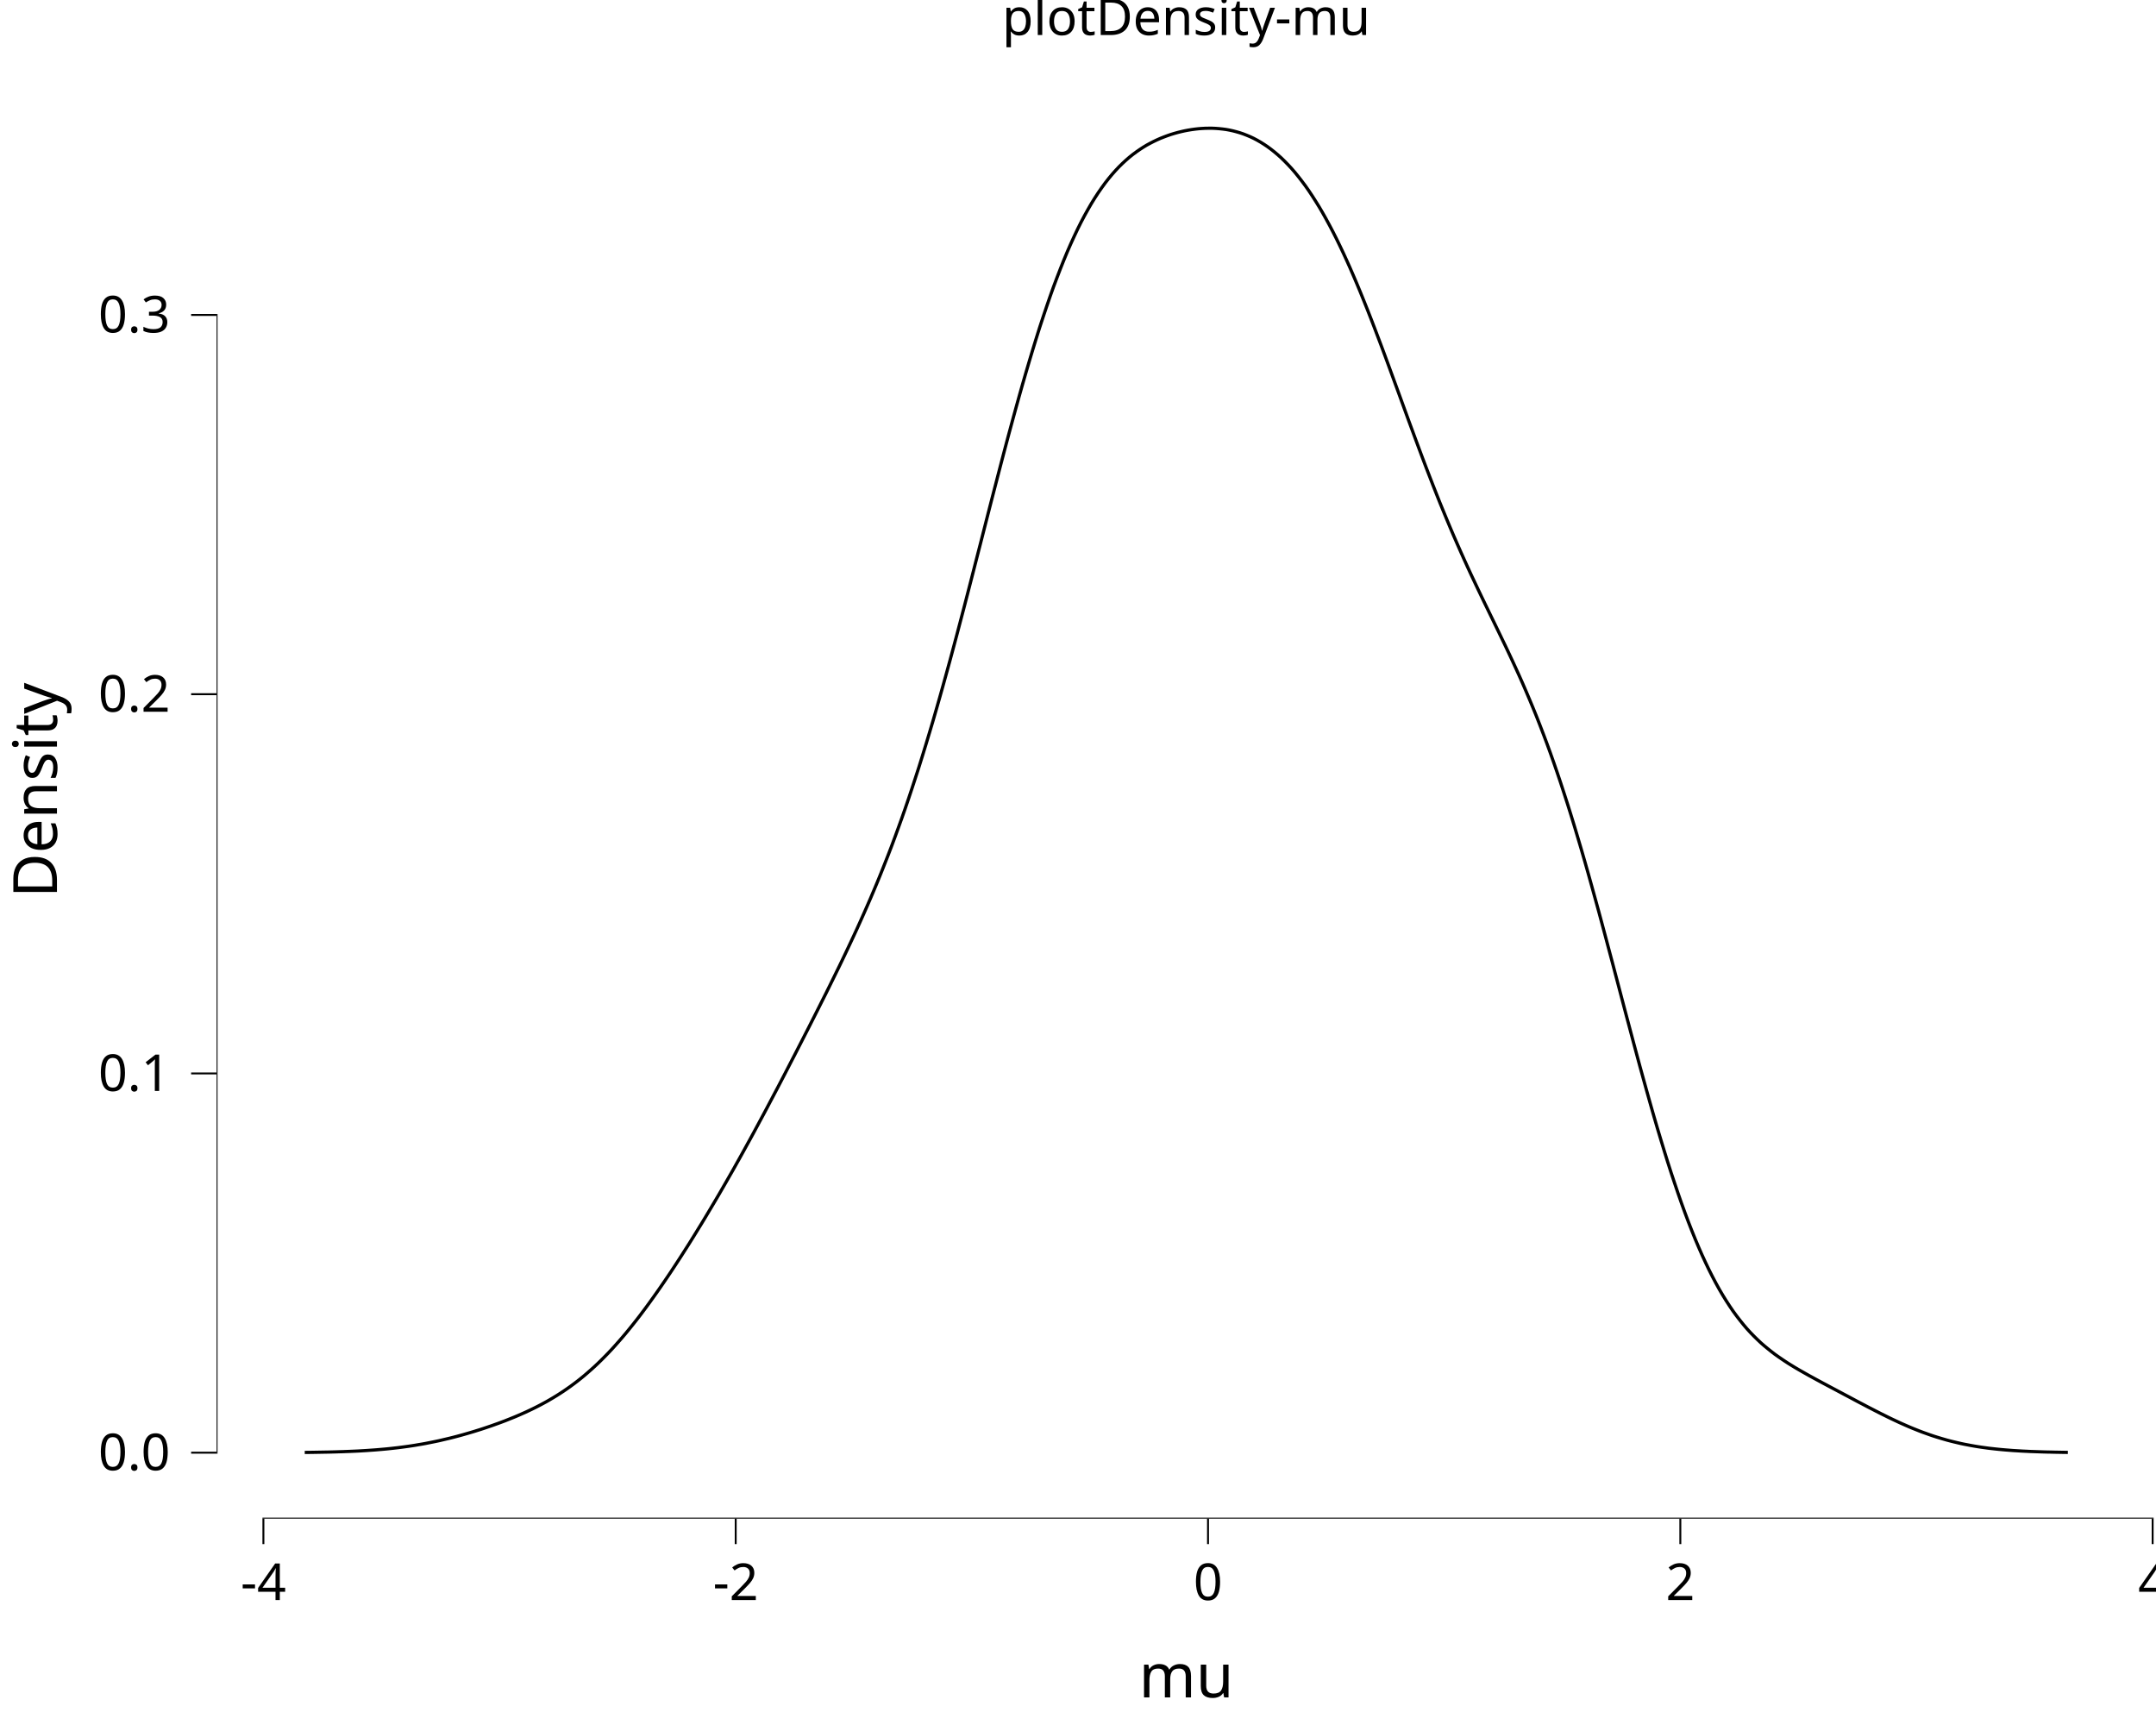
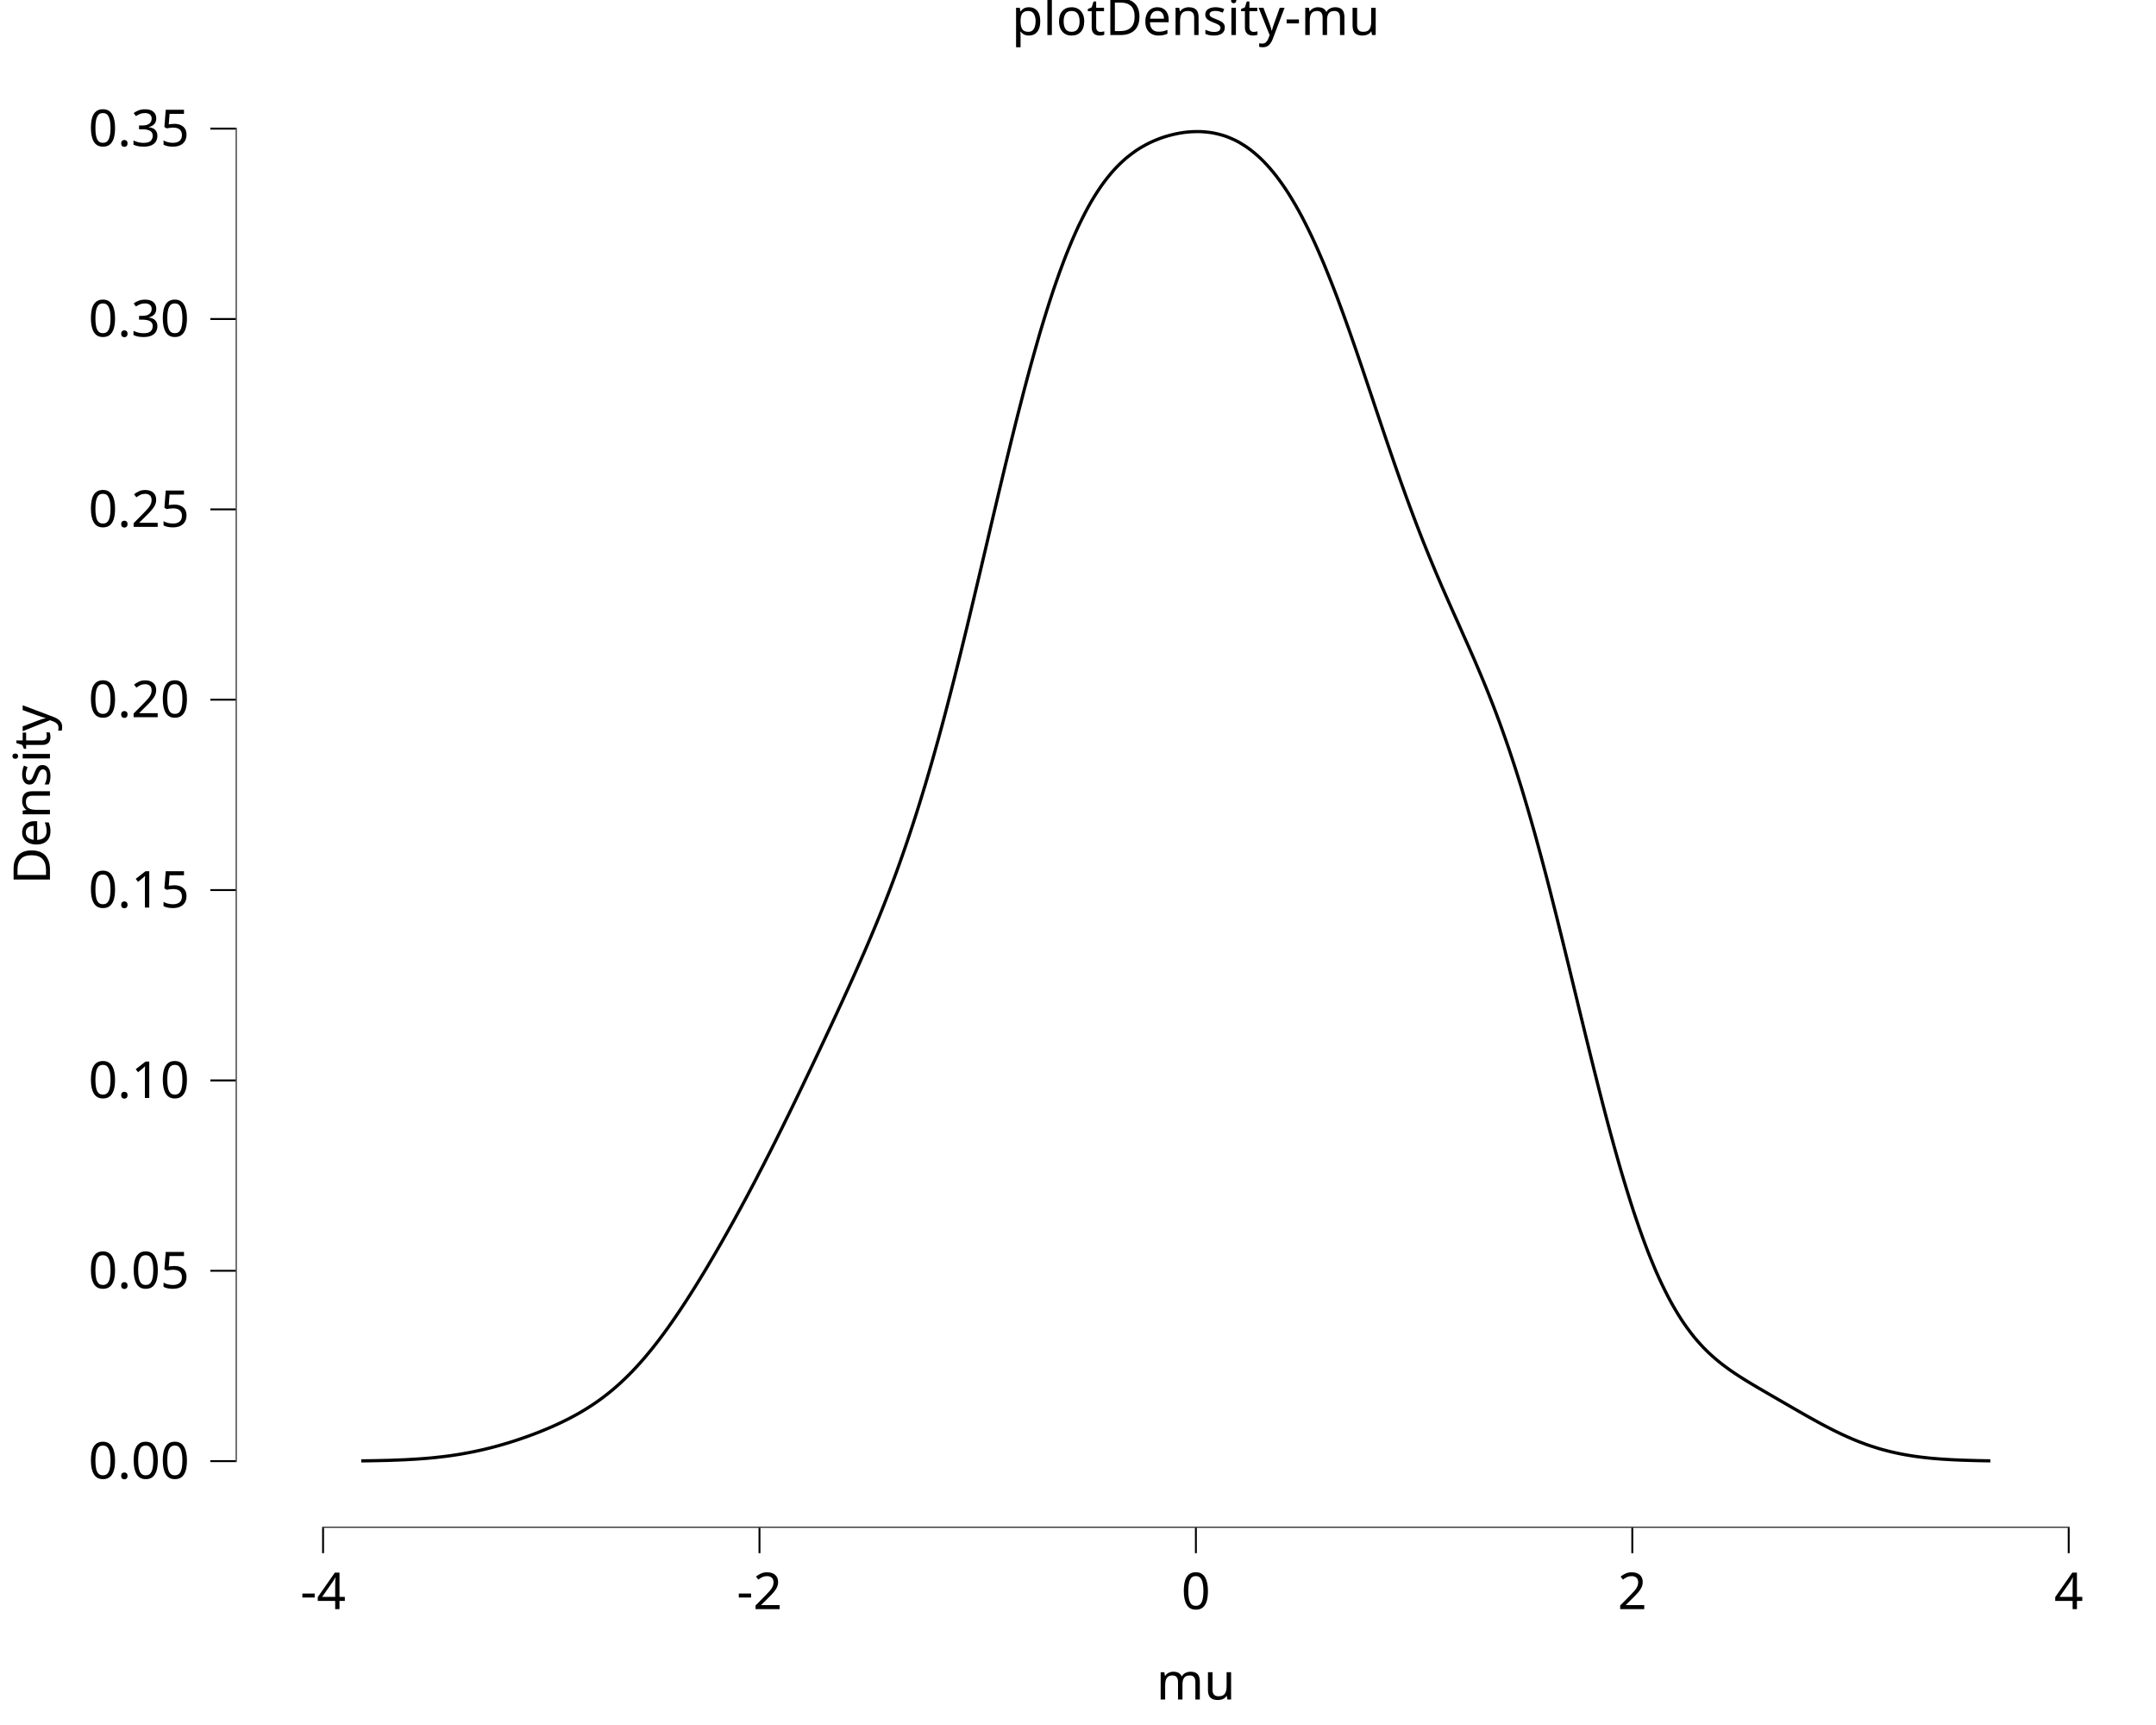
<svg xmlns="http://www.w3.org/2000/svg" class="svglite" data-engine-version="2.0" width="720.00pt" height="576.00pt" viewBox="0 0 720.00 576.00">
  <defs>
    <style type="text/css">
    .svglite line, .svglite polyline, .svglite polygon, .svglite path, .svglite rect, .svglite circle {
      fill: none;
      stroke: #000000;
      stroke-linecap: round;
      stroke-linejoin: round;
      stroke-miterlimit: 10.00;
    }
  </style>
  </defs>
  <rect width="100%" height="100%" style="stroke: none; fill: #FFFFFF;" />
  <defs>
    <clipPath id="cpMC4wMHw3MjAuMDB8MC4wMHw1NzYuMDA=">
      <rect x="0.00" y="0.00" width="720.00" height="576.00" />
    </clipPath>
  </defs>
  <g clip-path="url(#cpMC4wMHw3MjAuMDB8MC4wMHw1NzYuMDA=)">
-     <rect x="0.00" y="0.00" width="720.00" height="576.00" style="stroke-width: 10.67; stroke: none;" />
+     <rect x="-0" y="0.00" width="720.00" height="576.00" style="stroke-width: 10.67; stroke: none;" />
  </g>
  <defs>
-     <clipPath id="cpNzIuMzN8NzIwLjAwfDIwLjcxfDUwNy4wOQ==">
-       <rect x="72.33" y="20.71" width="647.67" height="486.39" />
+     <clipPath id="cpNzguNzR8NzIwLjAwfDIwLjcxfDUxMC4xNA==">
+       <rect x="78.74" y="20.71" width="641.26" height="489.43" />
    </clipPath>
  </defs>
-   <g clip-path="url(#cpNzIuMzN8NzIwLjAwfDIwLjcxfDUwNy4wOQ==)">
-     <rect x="72.33" y="20.71" width="647.67" height="486.39" style="stroke-width: 10.67; stroke: none;" />
-     <polyline points="101.77,484.99 102.92,484.97 104.07,484.96 105.23,484.94 106.38,484.92 107.53,484.90 108.68,484.88 109.83,484.86 110.99,484.83 112.14,484.80 113.29,484.76 114.44,484.73 115.60,484.68 116.75,484.64 117.90,484.59 119.05,484.54 120.20,484.48 121.36,484.41 122.51,484.34 123.66,484.26 124.81,484.18 125.97,484.09 127.12,483.99 128.27,483.89 129.42,483.78 130.57,483.66 131.73,483.53 132.88,483.40 134.03,483.25 135.18,483.10 136.34,482.94 137.49,482.77 138.64,482.59 139.79,482.39 140.94,482.20 142.10,481.99 143.25,481.76 144.40,481.53 145.55,481.30 146.71,481.05 147.86,480.78 149.01,480.51 150.16,480.24 151.32,479.95 152.47,479.65 153.62,479.34 154.77,479.02 155.92,478.69 157.08,478.35 158.23,478.01 159.38,477.65 160.53,477.29 161.69,476.91 162.84,476.52 163.99,476.13 165.14,475.72 166.29,475.31 167.45,474.88 168.60,474.45 169.75,473.99 170.90,473.53 172.06,473.06 173.21,472.57 174.36,472.06 175.51,471.55 176.66,471.01 177.82,470.46 178.97,469.89 180.12,469.30 181.27,468.69 182.43,468.06 183.58,467.40 184.73,466.72 185.88,466.02 187.03,465.29 188.19,464.53 189.34,463.74 190.49,462.93 191.64,462.08 192.80,461.20 193.95,460.29 195.10,459.35 196.25,458.36 197.40,457.35 198.56,456.30 199.71,455.22 200.86,454.10 202.01,452.94 203.17,451.75 204.32,450.53 205.47,449.26 206.62,447.96 207.77,446.64 208.93,445.27 210.08,443.87 211.23,442.44 212.38,440.99 213.54,439.50 214.69,437.97 215.84,436.43 216.99,434.85 218.14,433.25 219.30,431.62 220.45,429.97 221.60,428.30 222.75,426.61 223.91,424.89 225.06,423.15 226.21,421.39 227.36,419.62 228.51,417.82 229.67,416.01 230.82,414.18 231.97,412.33 233.12,410.46 234.28,408.58 235.43,406.68 236.58,404.76 237.73,402.83 238.88,400.89 240.04,398.93 241.19,396.94 242.34,394.95 243.49,392.94 244.65,390.92 245.80,388.87 246.95,386.82 248.10,384.75 249.25,382.66 250.41,380.56 251.56,378.45 252.71,376.32 253.86,374.18 255.02,372.03 256.17,369.87 257.32,367.69 258.47,365.51 259.63,363.32 260.78,361.12 261.93,358.91 263.08,356.69 264.23,354.46 265.39,352.23 266.54,349.99 267.69,347.75 268.84,345.50 270.00,343.24 271.15,340.97 272.30,338.70 273.45,336.42 274.60,334.13 275.76,331.83 276.91,329.51 278.06,327.18 279.21,324.83 280.37,322.47 281.52,320.08 282.67,317.67 283.82,315.24 284.97,312.78 286.13,310.28 287.28,307.74 288.43,305.17 289.58,302.56 290.74,299.89 291.89,297.18 293.04,294.43 294.19,291.61 295.34,288.72 296.50,285.78 297.65,282.79 298.80,279.71 299.95,276.56 301.11,273.35 302.26,270.07 303.41,266.70 304.56,263.26 305.71,259.74 306.87,256.17 308.02,252.48 309.17,248.74 310.32,244.92 311.48,241.04 312.63,237.06 313.78,233.03 314.93,228.94 316.08,224.78 317.24,220.56 318.39,216.28 319.54,211.97 320.69,207.60 321.85,203.19 323.00,198.75 324.15,194.29 325.30,189.80 326.45,185.30 327.61,180.79 328.76,176.28 329.91,171.77 331.06,167.28 332.22,162.80 333.37,158.35 334.52,153.93 335.67,149.56 336.82,145.23 337.98,140.95 339.13,136.74 340.28,132.59 341.43,128.51 342.59,124.50 343.74,120.59 344.89,116.77 346.04,113.03 347.19,109.37 348.35,105.85 349.50,102.42 350.65,99.08 351.80,95.85 352.96,92.76 354.11,89.77 355.26,86.88 356.41,84.11 357.56,81.48 358.72,78.94 359.87,76.51 361.02,74.20 362.17,72.02 363.33,69.94 364.48,67.95 365.63,66.09 366.78,64.33 367.94,62.66 369.09,61.08 370.24,59.61 371.39,58.23 372.54,56.93 373.70,55.70 374.85,54.57 376.00,53.51 377.15,52.51 378.31,51.58 379.46,50.73 380.61,49.93 381.76,49.18 382.91,48.48 384.07,47.85 385.22,47.26 386.37,46.71 387.52,46.20 388.68,45.74 389.83,45.31 390.98,44.91 392.13,44.56 393.28,44.24 394.44,43.95 395.59,43.69 396.74,43.47 397.89,43.28 399.05,43.12 400.20,42.99 401.35,42.90 402.50,42.84 403.65,42.82 404.81,42.82 405.96,42.87 407.11,42.96 408.26,43.08 409.42,43.23 410.57,43.44 411.72,43.69 412.87,43.99 414.02,44.32 415.18,44.71 416.33,45.16 417.48,45.64 418.63,46.18 419.79,46.79 420.94,47.45 422.09,48.17 423.24,48.94 424.39,49.79 425.55,50.70 426.70,51.67 427.85,52.70 429.00,53.82 430.16,55.01 431.31,56.25 432.46,57.58 433.61,59.00 434.76,60.48 435.92,62.03 437.07,63.67 438.22,65.40 439.37,67.20 440.53,69.07 441.68,71.03 442.83,73.08 443.98,75.20 445.13,77.39 446.29,79.68 447.44,82.04 448.59,84.47 449.74,86.97 450.90,89.56 452.05,92.21 453.20,94.91 454.35,97.68 455.50,100.53 456.66,103.42 457.81,106.35 458.96,109.34 460.11,112.37 461.27,115.43 462.42,118.52 463.57,121.64 464.72,124.78 465.87,127.93 467.03,131.10 468.18,134.26 469.33,137.42 470.48,140.58 471.64,143.72 472.79,146.84 473.94,149.94 475.09,153.01 476.24,156.05 477.40,159.05 478.55,162.02 479.70,164.94 480.85,167.83 482.01,170.66 483.16,173.45 484.31,176.20 485.46,178.90 486.62,181.55 487.77,184.16 488.92,186.73 490.07,189.26 491.22,191.75 492.38,194.21 493.53,196.64 494.68,199.05 495.83,201.44 496.99,203.82 498.14,206.19 499.29,208.56 500.44,210.93 501.59,213.32 502.75,215.72 503.90,218.15 505.05,220.61 506.20,223.11 507.36,225.65 508.51,228.24 509.66,230.90 510.81,233.61 511.96,236.37 513.12,239.22 514.27,242.15 515.42,245.15 516.57,248.21 517.73,251.39 518.88,254.64 520.03,257.97 521.18,261.38 522.33,264.90 523.49,268.50 524.64,272.17 525.79,275.92 526.94,279.77 528.10,283.68 529.25,287.66 530.40,291.71 531.55,295.83 532.70,300.00 533.86,304.21 535.01,308.48 536.16,312.78 537.31,317.11 538.47,321.46 539.62,325.83 540.77,330.20 541.92,334.58 543.07,338.94 544.23,343.29 545.38,347.61 546.53,351.90 547.68,356.16 548.84,360.36 549.99,364.51 551.14,368.60 552.29,372.63 553.44,376.57 554.60,380.43 555.75,384.21 556.90,387.92 558.05,391.50 559.21,394.99 560.36,398.39 561.51,401.69 562.66,404.86 563.81,407.93 564.97,410.90 566.12,413.75 567.27,416.47 568.42,419.09 569.58,421.61 570.73,424.01 571.88,426.29 573.03,428.47 574.18,430.55 575.34,432.52 576.49,434.38 577.64,436.15 578.79,437.84 579.95,439.42 581.10,440.91 582.25,442.34 583.40,443.69 584.55,444.95 585.71,446.14 586.86,447.27 588.01,448.36 589.16,449.36 590.32,450.32 591.47,451.24 592.62,452.13 593.77,452.95 594.93,453.75 596.08,454.52 597.23,455.27 598.38,455.98 599.53,456.68 600.69,457.36 601.84,458.02 602.99,458.67 604.14,459.32 605.30,459.95 606.45,460.58 607.60,461.20 608.75,461.82 609.90,462.43 611.06,463.05 612.21,463.66 613.36,464.27 614.51,464.88 615.67,465.50 616.82,466.11 617.97,466.72 619.12,467.34 620.27,467.95 621.43,468.56 622.58,469.16 623.73,469.77 624.88,470.36 626.04,470.96 627.19,471.55 628.34,472.13 629.49,472.70 630.64,473.27 631.80,473.83 632.95,474.37 634.10,474.91 635.25,475.43 636.41,475.94 637.56,476.44 638.71,476.92 639.86,477.38 641.01,477.84 642.17,478.28 643.32,478.69 644.47,479.10 645.62,479.49 646.78,479.86 647.93,480.21 649.08,480.55 650.23,480.88 651.38,481.18 652.54,481.47 653.69,481.74 654.84,482.01 655.99,482.25 657.15,482.47 658.30,482.69 659.45,482.89 660.60,483.08 661.75,483.25 662.91,483.41 664.06,483.57 665.21,483.70 666.36,483.83 667.52,483.95 668.67,484.06 669.82,484.16 670.97,484.25 672.12,484.34 673.28,484.41 674.43,484.48 675.58,484.55 676.73,484.60 677.89,484.66 679.04,484.70 680.19,484.74 681.34,484.78 682.49,484.82 683.65,484.85 684.80,484.87 685.95,484.90 687.10,484.92 688.26,484.94 689.41,484.96 690.56,484.97 " style="stroke-width: 1.07; stroke-linecap: butt;" />
-     <line x1="87.65" y1="507.09" x2="719.20" y2="507.09" style="stroke-width: 0.64; stroke-linecap: butt;" />
-     <line x1="72.33" y1="485.39" x2="72.33" y2="104.84" style="stroke-width: 0.64; stroke-linecap: butt;" />
-     <rect x="72.33" y="20.71" width="647.67" height="486.39" style="stroke-width: 0.00; stroke: none;" />
+   <g clip-path="url(#cpNzguNzR8NzIwLjAwfDIwLjcxfDUxMC4xNA==)">
+     <rect x="78.74" y="20.71" width="641.26" height="489.43" style="stroke-width: 10.67; stroke: none;" />
+     <polyline points="120.64,487.80 121.71,487.79 122.77,487.78 123.84,487.76 124.90,487.74 125.97,487.72 127.03,487.70 128.10,487.67 129.16,487.65 130.22,487.62 131.29,487.58 132.35,487.54 133.42,487.50 134.48,487.46 135.55,487.41 136.61,487.35 137.68,487.29 138.74,487.23 139.81,487.16 140.87,487.08 141.94,487.00 143.00,486.91 144.07,486.81 145.13,486.71 146.19,486.59 147.26,486.47 148.32,486.35 149.39,486.21 150.45,486.07 151.52,485.91 152.58,485.75 153.65,485.58 154.71,485.39 155.78,485.20 156.84,485.00 157.91,484.79 158.97,484.57 160.03,484.34 161.10,484.10 162.16,483.85 163.23,483.59 164.29,483.32 165.36,483.04 166.42,482.75 167.49,482.44 168.55,482.14 169.62,481.82 170.68,481.49 171.75,481.15 172.81,480.80 173.88,480.44 174.94,480.07 176.00,479.70 177.07,479.31 178.13,478.92 179.20,478.51 180.26,478.09 181.33,477.66 182.39,477.22 183.46,476.77 184.52,476.31 185.59,475.83 186.65,475.34 187.72,474.83 188.78,474.31 189.85,473.78 190.91,473.22 191.97,472.65 193.04,472.06 194.10,471.45 195.17,470.81 196.23,470.15 197.30,469.47 198.36,468.77 199.43,468.03 200.49,467.27 201.56,466.48 202.62,465.66 203.69,464.81 204.75,463.93 205.82,463.01 206.88,462.07 207.94,461.08 209.01,460.06 210.07,459.01 211.14,457.93 212.20,456.80 213.27,455.63 214.33,454.44 215.40,453.21 216.46,451.94 217.53,450.64 218.59,449.31 219.66,447.94 220.72,446.53 221.79,445.10 222.85,443.64 223.91,442.14 224.98,440.61 226.04,439.06 227.11,437.48 228.17,435.87 229.24,434.24 230.30,432.58 231.37,430.90 232.43,429.20 233.50,427.47 234.56,425.73 235.63,423.97 236.69,422.18 237.75,420.38 238.82,418.56 239.88,416.72 240.95,414.87 242.01,412.99 243.08,411.10 244.14,409.20 245.21,407.28 246.27,405.34 247.34,403.38 248.40,401.41 249.47,399.43 250.53,397.42 251.60,395.41 252.66,393.37 253.72,391.32 254.79,389.26 255.85,387.18 256.92,385.09 257.98,382.98 259.05,380.86 260.11,378.72 261.18,376.57 262.24,374.41 263.31,372.24 264.37,370.06 265.44,367.87 266.50,365.67 267.57,363.46 268.63,361.24 269.69,359.01 270.76,356.78 271.82,354.54 272.89,352.29 273.95,350.04 275.02,347.78 276.08,345.51 277.15,343.24 278.21,340.96 279.28,338.67 280.34,336.37 281.41,334.06 282.47,331.73 283.54,329.39 284.60,327.04 285.66,324.67 286.73,322.27 287.79,319.85 288.86,317.41 289.92,314.93 290.99,312.42 292.05,309.88 293.12,307.30 294.18,304.68 295.25,302.00 296.31,299.28 297.38,296.51 298.44,293.68 299.51,290.79 300.57,287.84 301.63,284.83 302.70,281.74 303.76,278.58 304.83,275.35 305.89,272.07 306.96,268.68 308.02,265.22 309.09,261.70 310.15,258.10 311.22,254.41 312.28,250.65 313.35,246.82 314.41,242.92 315.48,238.93 316.54,234.88 317.60,230.77 318.67,226.60 319.73,222.36 320.80,218.07 321.86,213.74 322.93,209.36 323.99,204.93 325.06,200.47 326.12,195.99 327.19,191.49 328.25,186.97 329.32,182.44 330.38,177.91 331.44,173.38 332.51,168.87 333.57,164.38 334.64,159.91 335.70,155.48 336.77,151.09 337.83,146.74 338.90,142.44 339.96,138.22 341.03,134.06 342.09,129.96 343.16,125.93 344.22,122.01 345.29,118.17 346.35,114.42 347.41,110.75 348.48,107.21 349.54,103.77 350.61,100.42 351.67,97.18 352.74,94.07 353.80,91.07 354.87,88.17 355.93,85.39 357.00,82.74 358.06,80.20 359.13,77.76 360.19,75.45 361.26,73.26 362.32,71.16 363.38,69.17 364.45,67.29 365.51,65.53 366.58,63.86 367.64,62.27 368.71,60.79 369.77,59.41 370.84,58.10 371.90,56.87 372.97,55.73 374.03,54.67 375.10,53.67 376.16,52.73 377.23,51.88 378.29,51.08 379.35,50.32 380.42,49.62 381.48,48.99 382.55,48.39 383.61,47.84 384.68,47.33 385.74,46.87 386.81,46.44 387.87,46.04 388.94,45.68 390.00,45.37 391.07,45.08 392.13,44.82 393.20,44.59 394.26,44.40 395.32,44.24 396.39,44.11 397.45,44.02 398.52,43.96 399.58,43.94 400.65,43.94 401.71,43.99 402.78,44.08 403.84,44.20 404.91,44.35 405.97,44.57 407.04,44.82 408.10,45.11 409.17,45.44 410.23,45.84 411.29,46.29 412.36,46.77 413.42,47.31 414.49,47.93 415.55,48.59 416.62,49.31 417.68,50.08 418.75,50.94 419.81,51.85 420.88,52.82 421.94,53.86 423.01,54.99 424.07,56.17 425.13,57.43 426.20,58.76 427.26,60.18 428.33,61.67 429.39,63.22 430.46,64.87 431.52,66.61 432.59,68.41 433.65,70.29 434.72,72.26 435.78,74.32 436.85,76.45 437.91,78.64 438.98,80.94 440.04,83.31 441.10,85.75 442.17,88.25 443.23,90.86 444.30,93.52 445.36,96.23 446.43,99.01 447.49,101.87 448.56,104.77 449.62,107.72 450.69,110.71 451.75,113.75 452.82,116.83 453.88,119.93 454.95,123.06 456.01,126.22 457.07,129.38 458.14,132.55 459.20,135.73 460.27,138.91 461.33,142.07 462.40,145.23 463.46,148.36 464.53,151.47 465.59,154.55 466.66,157.61 467.72,160.62 468.79,163.59 469.85,166.53 470.92,169.43 471.98,172.27 473.04,175.07 474.11,177.83 475.17,180.55 476.24,183.20 477.30,185.82 478.37,188.40 479.43,190.94 480.50,193.44 481.56,195.91 482.63,198.35 483.69,200.77 484.76,203.17 485.82,205.55 486.89,207.93 487.95,210.31 489.01,212.70 490.08,215.09 491.14,217.50 492.21,219.94 493.27,222.42 494.34,224.93 495.40,227.47 496.47,230.08 497.53,232.74 498.60,235.46 499.66,238.24 500.73,241.10 501.79,244.04 502.85,247.04 503.92,250.12 504.98,253.31 506.05,256.57 507.11,259.92 508.18,263.34 509.24,266.87 510.31,270.48 511.37,274.17 512.44,277.93 513.50,281.80 514.57,285.73 515.63,289.72 516.70,293.78 517.76,297.92 518.82,302.11 519.89,306.34 520.95,310.62 522.02,314.94 523.08,319.28 524.15,323.65 525.21,328.04 526.28,332.43 527.34,336.82 528.41,341.20 529.47,345.56 530.54,349.90 531.60,354.21 532.67,358.48 533.73,362.70 534.79,366.86 535.86,370.97 536.92,375.02 537.99,378.97 539.05,382.84 540.12,386.64 541.18,390.36 542.25,393.96 543.31,397.46 544.38,400.88 545.44,404.19 546.51,407.37 547.57,410.45 548.64,413.43 549.70,416.30 550.76,419.03 551.83,421.66 552.89,424.19 553.96,426.60 555.02,428.88 556.09,431.07 557.15,433.16 558.22,435.14 559.28,437.00 560.35,438.78 561.41,440.48 562.48,442.07 563.54,443.56 564.61,444.99 565.67,446.35 566.73,447.61 567.80,448.81 568.86,449.95 569.93,451.03 570.99,452.04 572.06,453.01 573.12,453.93 574.19,454.82 575.25,455.65 576.32,456.45 577.38,457.23 578.45,457.97 579.51,458.69 580.58,459.39 581.64,460.07 582.70,460.74 583.77,461.39 584.83,462.04 585.90,462.67 586.96,463.30 588.03,463.92 589.09,464.54 590.16,465.16 591.22,465.78 592.29,466.40 593.35,467.01 594.42,467.63 595.48,468.24 596.54,468.86 597.61,469.47 598.67,470.09 599.74,470.70 600.80,471.31 601.87,471.92 602.93,472.53 604.00,473.13 605.06,473.72 606.13,474.31 607.19,474.90 608.26,475.48 609.32,476.04 610.39,476.60 611.45,477.15 612.51,477.69 613.58,478.21 614.64,478.72 615.71,479.22 616.77,479.70 617.84,480.17 618.90,480.63 619.97,481.07 621.03,481.49 622.10,481.89 623.16,482.29 624.23,482.66 625.29,483.01 626.36,483.35 627.42,483.68 628.48,483.99 629.55,484.27 630.61,484.55 631.68,484.81 632.74,485.05 633.81,485.28 634.87,485.50 635.94,485.70 637.00,485.89 638.07,486.06 639.13,486.23 640.20,486.38 641.26,486.52 642.33,486.65 643.39,486.77 644.45,486.88 645.52,486.98 646.58,487.07 647.65,487.15 648.71,487.23 649.78,487.30 650.84,487.36 651.91,487.42 652.97,487.47 654.04,487.52 655.10,487.56 656.17,487.60 657.23,487.63 658.30,487.66 659.36,487.69 660.42,487.72 661.49,487.74 662.55,487.76 663.62,487.78 664.68,487.79 " style="stroke-width: 1.07; stroke-linecap: butt;" />
+     <line x1="107.57" y1="510.14" x2="691.17" y2="510.14" style="stroke-width: 0.64; stroke-linecap: butt;" />
+     <line x1="78.74" y1="488.21" x2="78.74" y2="42.64" style="stroke-width: 0.64; stroke-linecap: butt;" />
+     <rect x="78.74" y="20.71" width="641.26" height="489.43" style="stroke-width: 0.00; stroke: none;" />
  </g>
  <g clip-path="url(#cpMC4wMHw3MjAuMDB8MC4wMHw1NzYuMDA=)">
-     <polyline points="72.33,507.09 72.33,20.71 " style="stroke-width: 0.00; stroke: none; stroke-linecap: butt;" />
-     <text x="56.85" y="490.92" text-anchor="end" style="font-size: 17.00px; font-family: sans;" textLength="23.63px" lengthAdjust="spacingAndGlyphs">0.0</text>
-     <text x="56.85" y="364.29" text-anchor="end" style="font-size: 17.00px; font-family: sans;" textLength="23.63px" lengthAdjust="spacingAndGlyphs">0.1</text>
-     <text x="56.85" y="237.65" text-anchor="end" style="font-size: 17.00px; font-family: sans;" textLength="23.63px" lengthAdjust="spacingAndGlyphs">0.2</text>
-     <text x="56.85" y="111.01" text-anchor="end" style="font-size: 17.00px; font-family: sans;" textLength="23.63px" lengthAdjust="spacingAndGlyphs">0.3</text>
-     <polyline points="63.83,485.07 72.33,485.07 " style="stroke-width: 0.64; stroke-linecap: butt;" />
-     <polyline points="63.83,358.44 72.33,358.44 " style="stroke-width: 0.64; stroke-linecap: butt;" />
-     <polyline points="63.83,231.80 72.33,231.80 " style="stroke-width: 0.64; stroke-linecap: butt;" />
-     <polyline points="63.83,105.16 72.33,105.16 " style="stroke-width: 0.64; stroke-linecap: butt;" />
-     <polyline points="72.33,507.09 720.00,507.09 " style="stroke-width: 0.00; stroke: none; stroke-linecap: butt;" />
-     <polyline points="87.96,515.60 87.96,507.09 " style="stroke-width: 0.64; stroke-linecap: butt;" />
-     <polyline points="245.69,515.60 245.69,507.09 " style="stroke-width: 0.64; stroke-linecap: butt;" />
-     <polyline points="403.42,515.60 403.42,507.09 " style="stroke-width: 0.64; stroke-linecap: butt;" />
-     <polyline points="561.15,515.60 561.15,507.09 " style="stroke-width: 0.64; stroke-linecap: butt;" />
-     <polyline points="718.88,515.60 718.88,507.09 " style="stroke-width: 0.64; stroke-linecap: butt;" />
-     <text x="87.96" y="534.27" text-anchor="middle" style="font-size: 17.00px; font-family: sans;" textLength="15.12px" lengthAdjust="spacingAndGlyphs">-4</text>
-     <text x="245.69" y="534.27" text-anchor="middle" style="font-size: 17.00px; font-family: sans;" textLength="15.12px" lengthAdjust="spacingAndGlyphs">-2</text>
-     <text x="403.42" y="534.27" text-anchor="middle" style="font-size: 17.00px; font-family: sans;" textLength="9.46px" lengthAdjust="spacingAndGlyphs">0</text>
-     <text x="561.15" y="534.27" text-anchor="middle" style="font-size: 17.00px; font-family: sans;" textLength="9.46px" lengthAdjust="spacingAndGlyphs">2</text>
-     <text x="718.88" y="534.27" text-anchor="middle" style="font-size: 17.00px; font-family: sans;" textLength="9.46px" lengthAdjust="spacingAndGlyphs">4</text>
-     <text x="396.16" y="566.78" text-anchor="middle" style="font-size: 20.40px; font-family: sans;" textLength="28.35px" lengthAdjust="spacingAndGlyphs">mu</text>
-     <text transform="translate(19.02,263.90) rotate(-90)" text-anchor="middle" style="font-size: 20.40px; font-family: sans;" textLength="68.04px" lengthAdjust="spacingAndGlyphs">Density</text>
-     <text x="396.16" y="11.70" text-anchor="middle" style="font-size: 17.00px; font-family: sans;" textLength="113.39px" lengthAdjust="spacingAndGlyphs">plotDensity-mu</text>
+     <polyline points="78.74,510.14 78.74,20.71 " style="stroke-width: 0.00; stroke: none; stroke-linecap: butt;" />
+     <text x="63.26" y="493.74" text-anchor="end" style="font-size: 17.00px; font-family: sans;" textLength="33.09px" lengthAdjust="spacingAndGlyphs">0.00</text>
+     <text x="63.26" y="430.18" text-anchor="end" style="font-size: 17.00px; font-family: sans;" textLength="33.09px" lengthAdjust="spacingAndGlyphs">0.05</text>
+     <text x="63.26" y="366.62" text-anchor="end" style="font-size: 17.00px; font-family: sans;" textLength="33.09px" lengthAdjust="spacingAndGlyphs">0.10</text>
+     <text x="63.26" y="303.05" text-anchor="end" style="font-size: 17.00px; font-family: sans;" textLength="33.09px" lengthAdjust="spacingAndGlyphs">0.15</text>
+     <text x="63.26" y="239.49" text-anchor="end" style="font-size: 17.00px; font-family: sans;" textLength="33.09px" lengthAdjust="spacingAndGlyphs">0.20</text>
+     <text x="63.26" y="175.93" text-anchor="end" style="font-size: 17.00px; font-family: sans;" textLength="33.09px" lengthAdjust="spacingAndGlyphs">0.25</text>
+     <text x="63.26" y="112.37" text-anchor="end" style="font-size: 17.00px; font-family: sans;" textLength="33.09px" lengthAdjust="spacingAndGlyphs">0.30</text>
+     <text x="63.26" y="48.80" text-anchor="end" style="font-size: 17.00px; font-family: sans;" textLength="33.09px" lengthAdjust="spacingAndGlyphs">0.35</text>
+     <polyline points="70.24,487.89 78.74,487.89 " style="stroke-width: 0.64; stroke-linecap: butt;" />
+     <polyline points="70.24,424.33 78.74,424.33 " style="stroke-width: 0.64; stroke-linecap: butt;" />
+     <polyline points="70.24,360.77 78.74,360.77 " style="stroke-width: 0.64; stroke-linecap: butt;" />
+     <polyline points="70.24,297.21 78.74,297.21 " style="stroke-width: 0.64; stroke-linecap: butt;" />
+     <polyline points="70.24,233.64 78.74,233.64 " style="stroke-width: 0.64; stroke-linecap: butt;" />
+     <polyline points="70.24,170.08 78.74,170.08 " style="stroke-width: 0.64; stroke-linecap: butt;" />
+     <polyline points="70.24,106.52 78.74,106.52 " style="stroke-width: 0.64; stroke-linecap: butt;" />
+     <polyline points="70.24,42.95 78.74,42.95 " style="stroke-width: 0.64; stroke-linecap: butt;" />
+     <polyline points="78.74,510.14 720.00,510.14 " style="stroke-width: 0.00; stroke: none; stroke-linecap: butt;" />
+     <polyline points="107.89,518.64 107.89,510.14 " style="stroke-width: 0.64; stroke-linecap: butt;" />
+     <polyline points="253.63,518.64 253.63,510.14 " style="stroke-width: 0.64; stroke-linecap: butt;" />
+     <polyline points="399.37,518.64 399.37,510.14 " style="stroke-width: 0.64; stroke-linecap: butt;" />
+     <polyline points="545.11,518.64 545.11,510.14 " style="stroke-width: 0.64; stroke-linecap: butt;" />
+     <polyline points="690.85,518.64 690.85,510.14 " style="stroke-width: 0.64; stroke-linecap: butt;" />
+     <text x="107.89" y="537.32" text-anchor="middle" style="font-size: 17.00px; font-family: sans;" textLength="15.12px" lengthAdjust="spacingAndGlyphs">-4</text>
+     <text x="253.63" y="537.32" text-anchor="middle" style="font-size: 17.00px; font-family: sans;" textLength="15.12px" lengthAdjust="spacingAndGlyphs">-2</text>
+     <text x="399.37" y="537.32" text-anchor="middle" style="font-size: 17.00px; font-family: sans;" textLength="9.46px" lengthAdjust="spacingAndGlyphs">0</text>
+     <text x="545.11" y="537.32" text-anchor="middle" style="font-size: 17.00px; font-family: sans;" textLength="9.46px" lengthAdjust="spacingAndGlyphs">2</text>
+     <text x="690.85" y="537.32" text-anchor="middle" style="font-size: 17.00px; font-family: sans;" textLength="9.46px" lengthAdjust="spacingAndGlyphs">4</text>
+     <text x="399.37" y="567.49" text-anchor="middle" style="font-size: 17.00px; font-family: sans;" textLength="23.62px" lengthAdjust="spacingAndGlyphs">mu</text>
+     <text transform="translate(16.68,265.42) rotate(-90)" text-anchor="middle" style="font-size: 17.00px; font-family: sans;" textLength="56.70px" lengthAdjust="spacingAndGlyphs">Density</text>
+     <text x="399.37" y="11.70" text-anchor="middle" style="font-size: 17.00px; font-family: sans;" textLength="113.39px" lengthAdjust="spacingAndGlyphs">plotDensity-mu</text>
  </g>
</svg>
